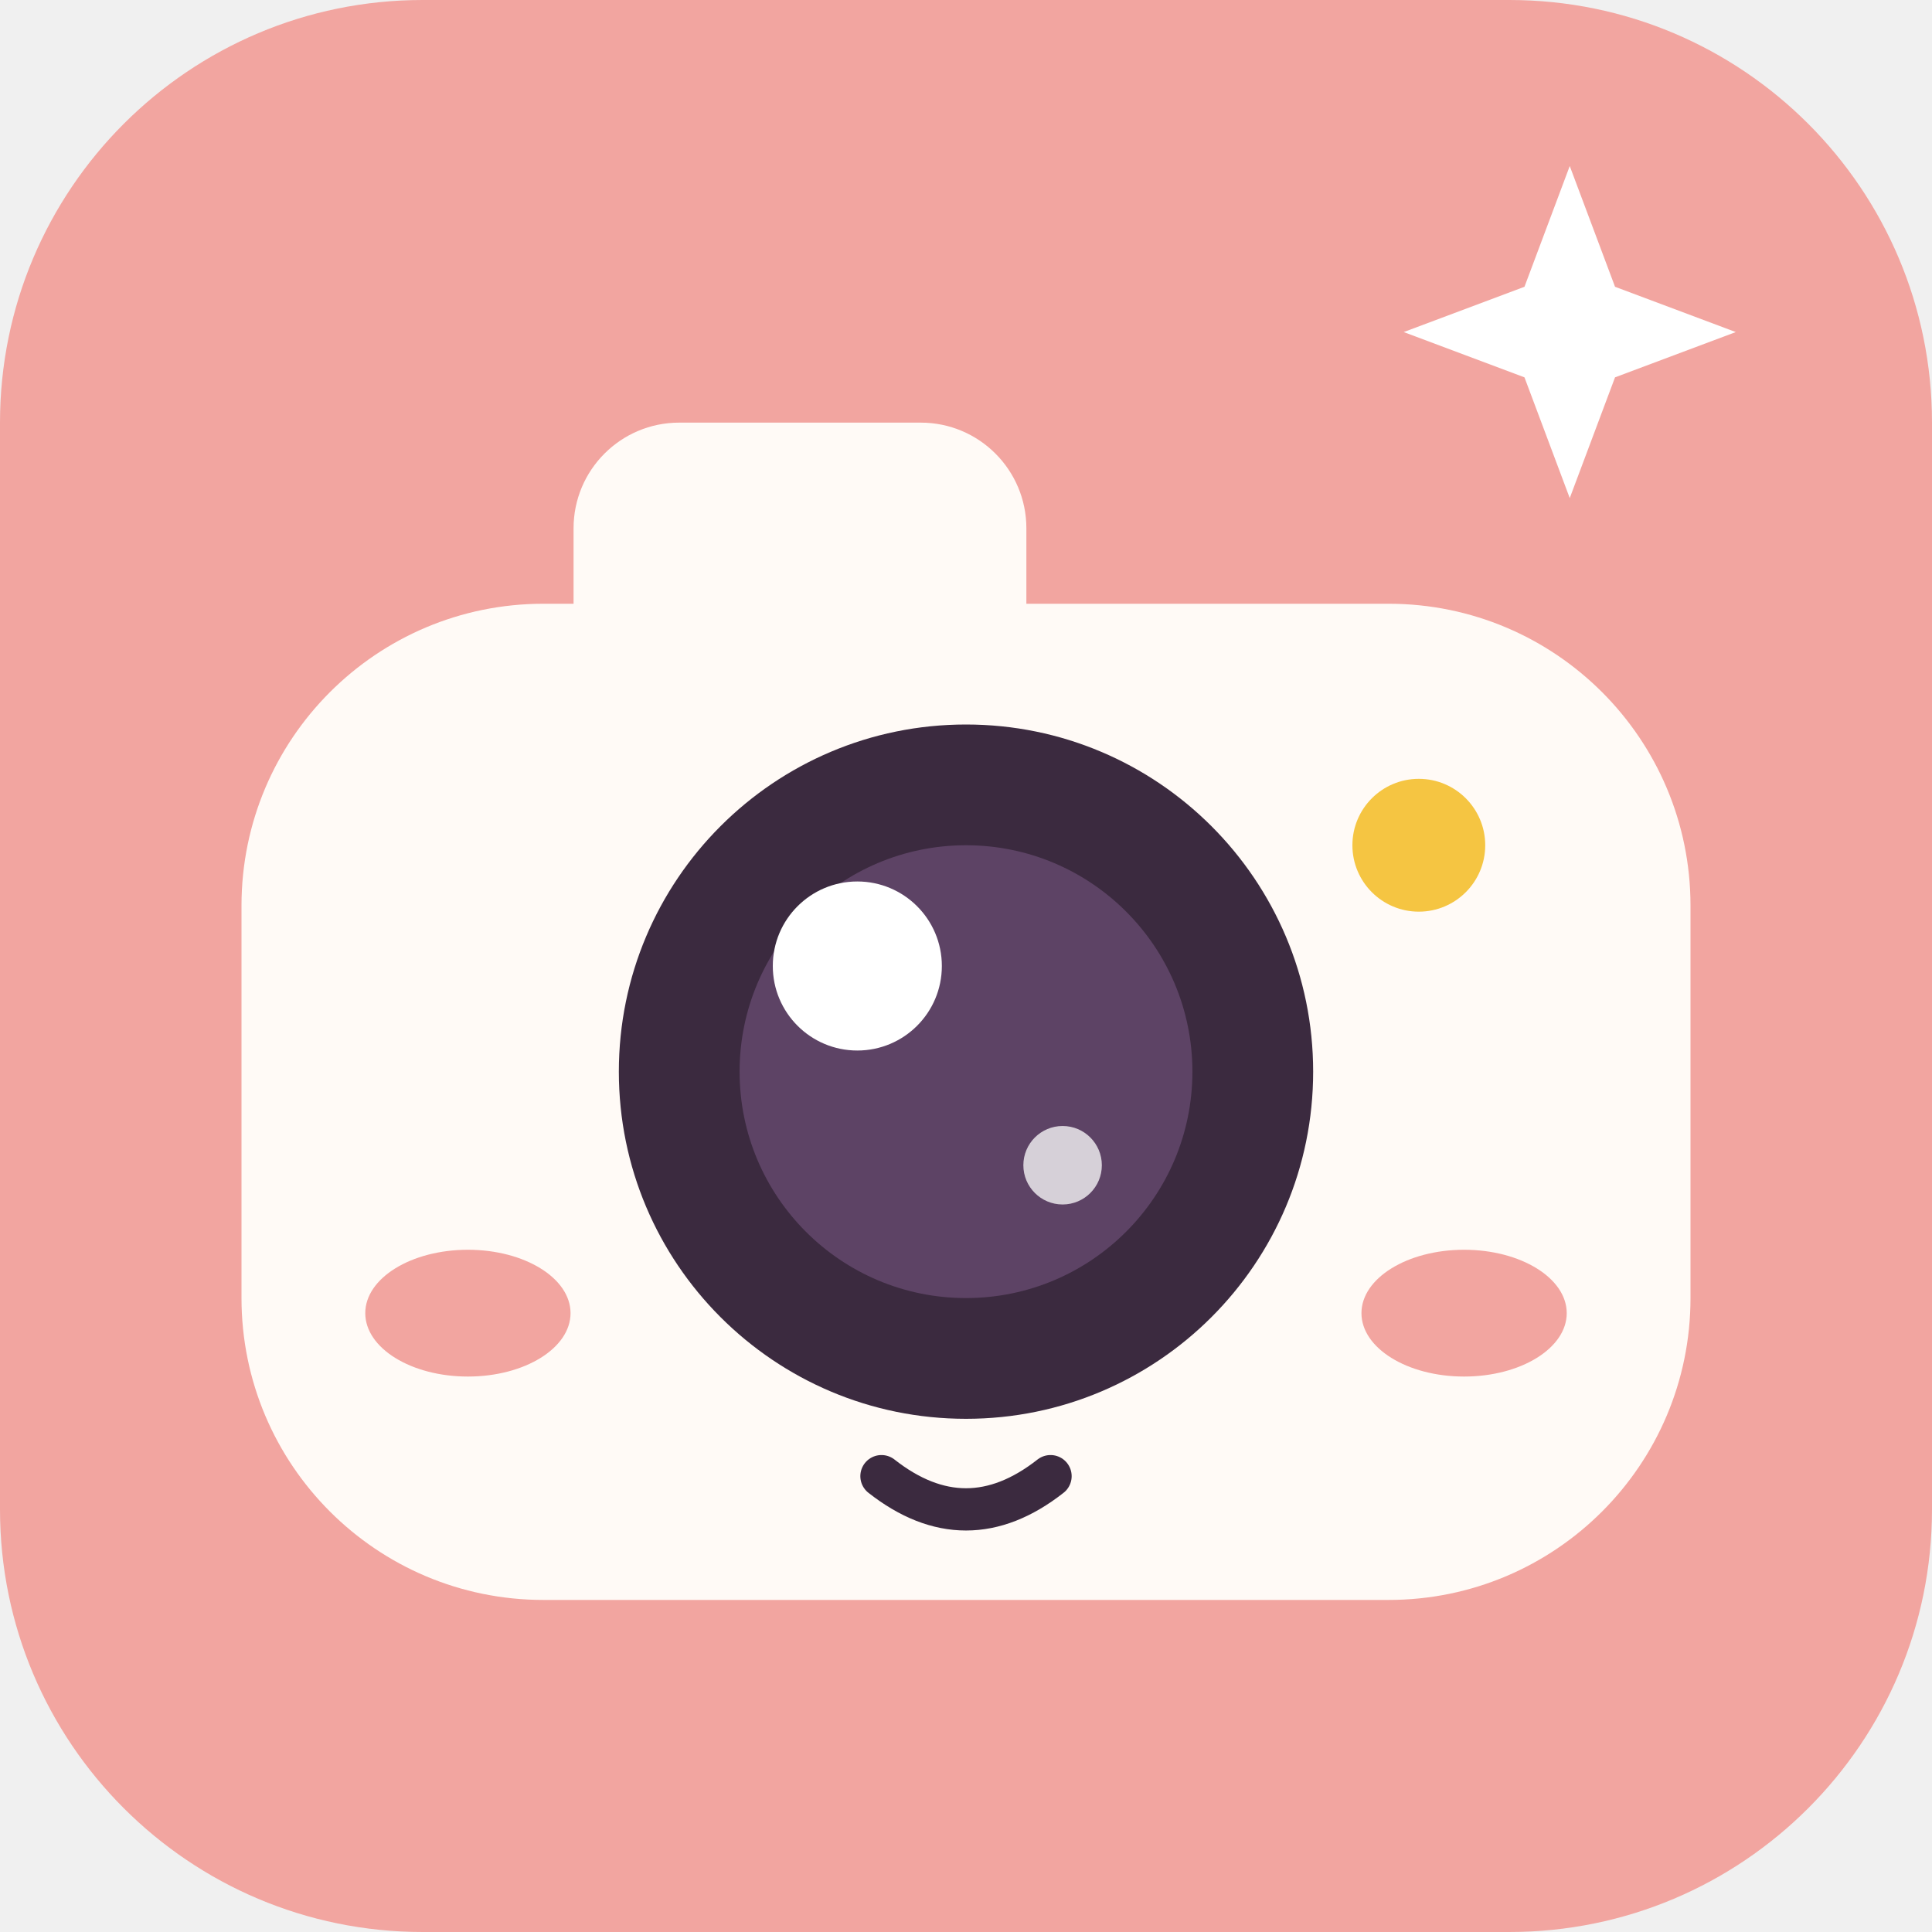
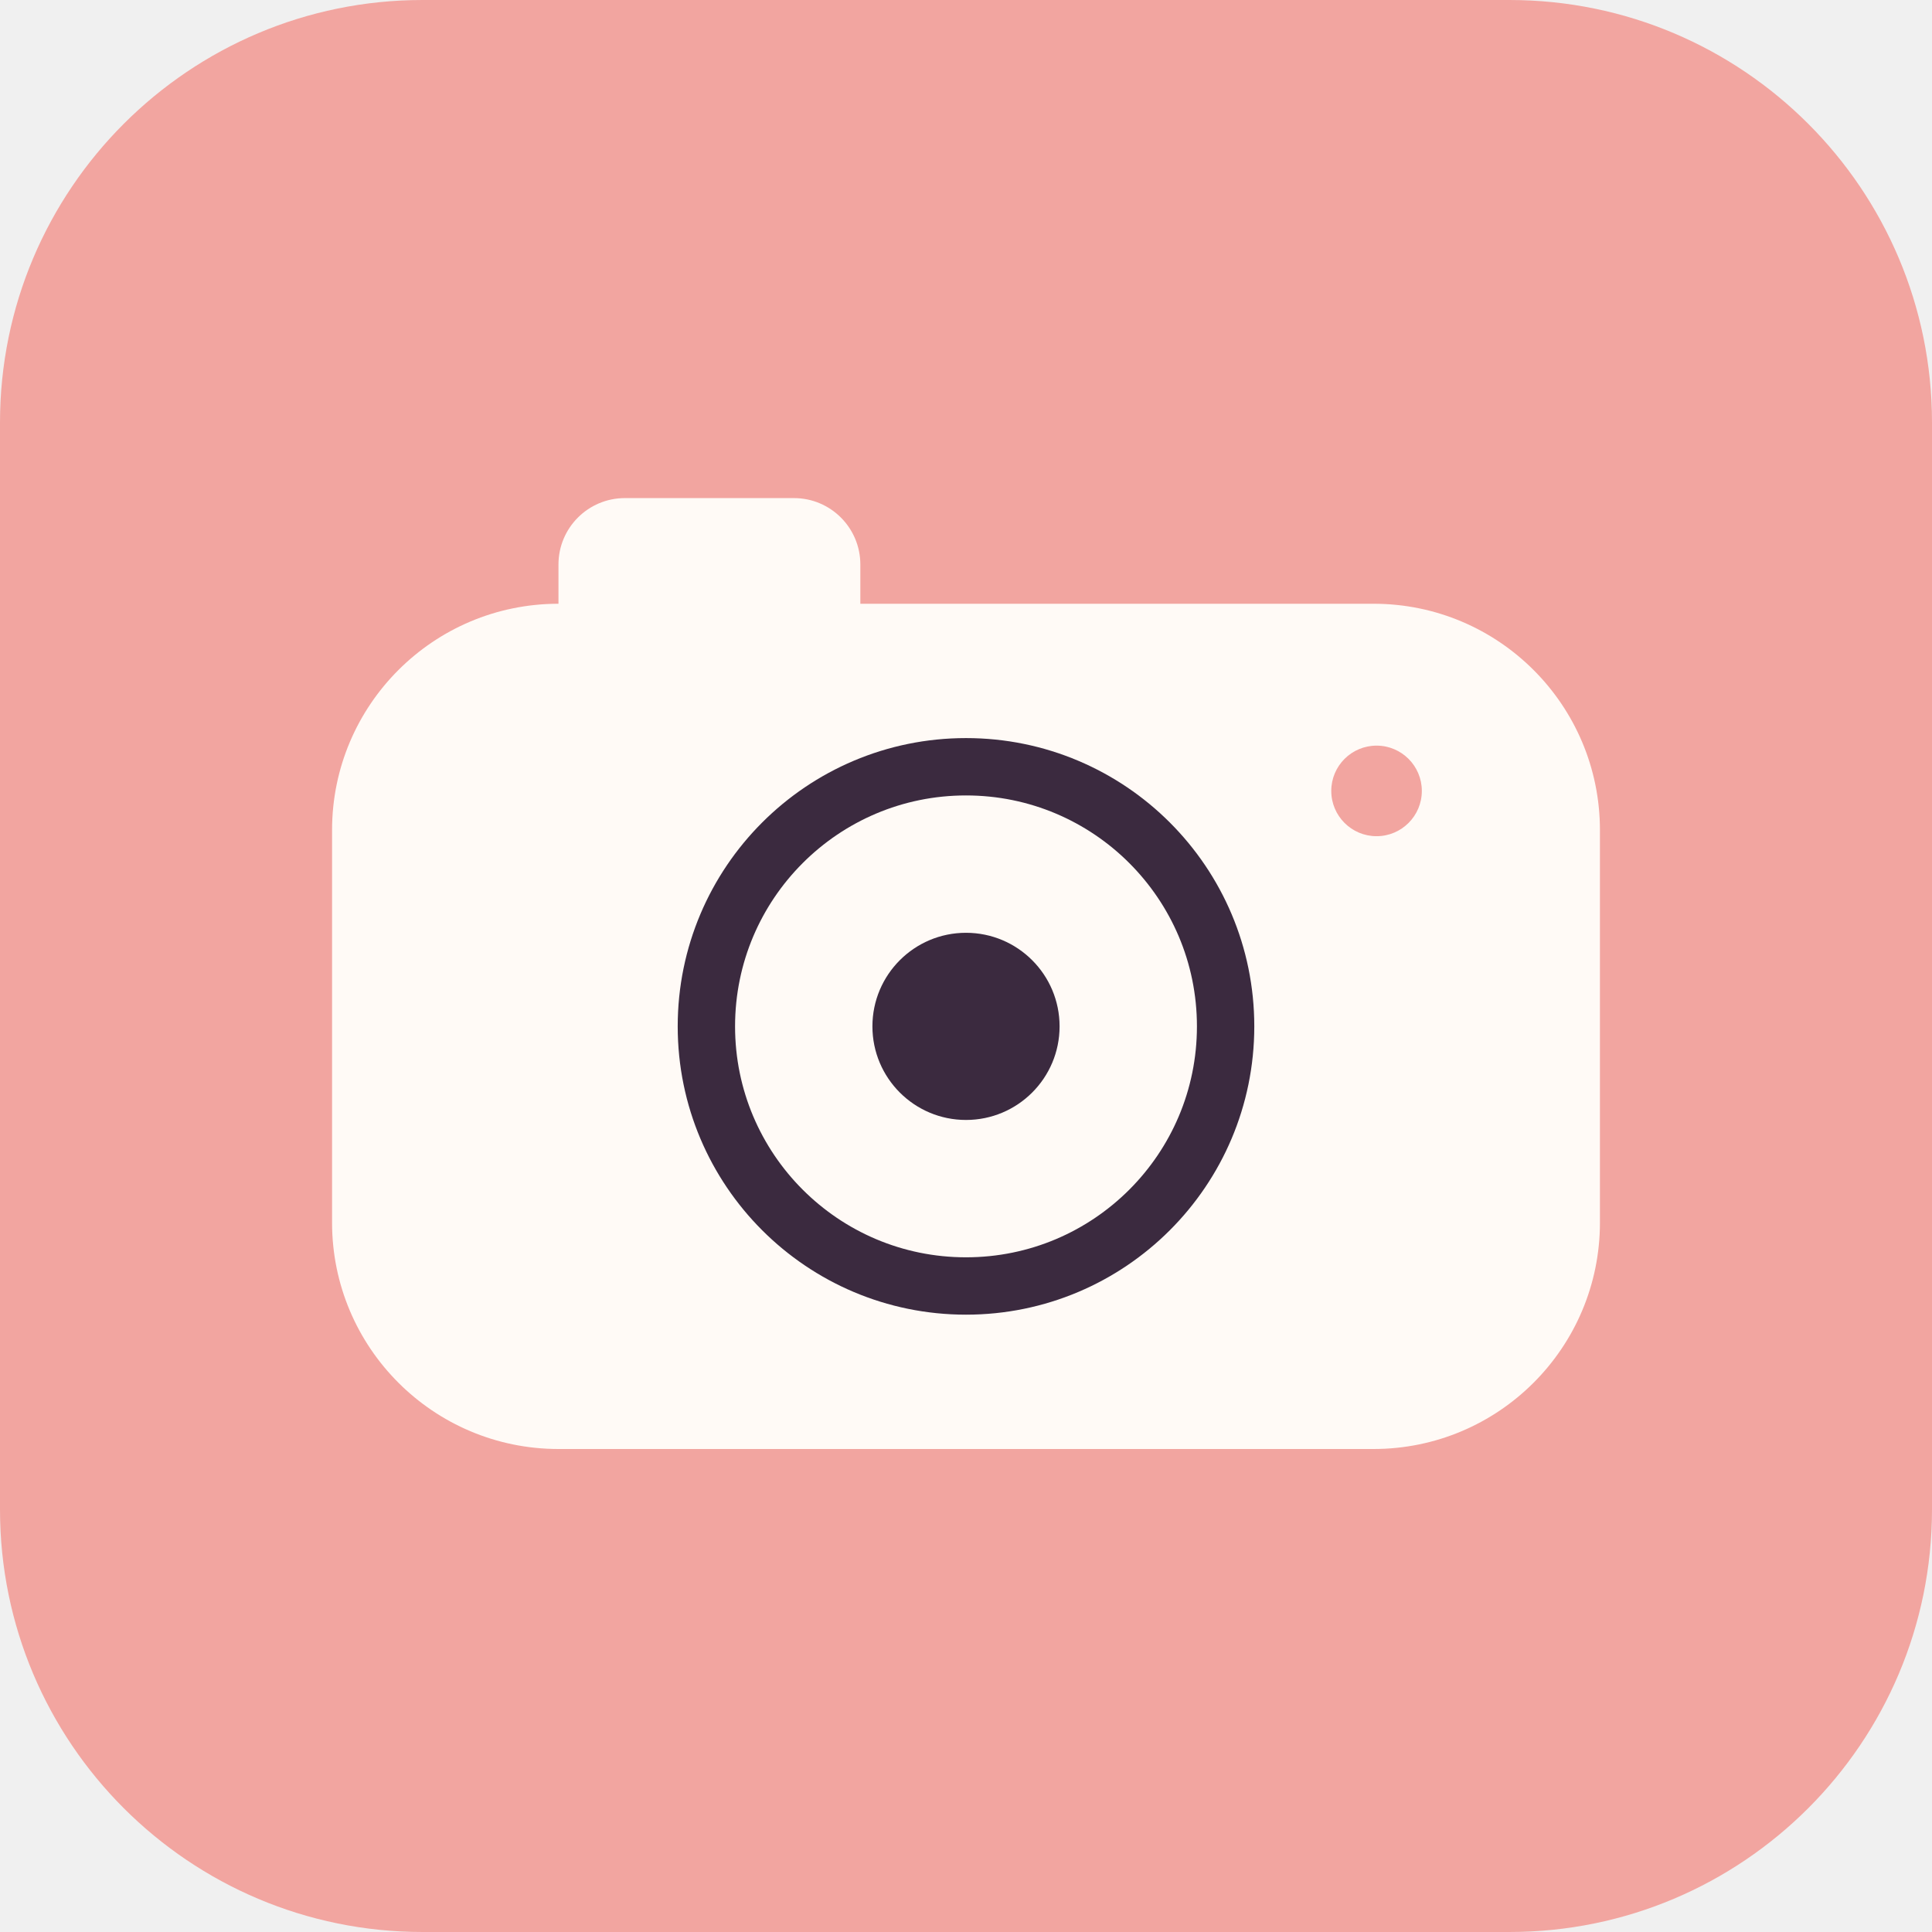
<svg xmlns="http://www.w3.org/2000/svg" viewBox="0 0 64 64">
  <rect width="64" height="64" rx="14" fill="#f2a5a0" />
-   <rect x="19" y="14" width="15" height="10" rx="3.5" fill="#fffaf6" />
-   <rect x="8" y="20" width="48" height="33" rx="10" fill="#fffaf6" />
-   <circle cx="47" cy="28" r="2.2" fill="#f5c542" />
-   <circle cx="32" cy="35.5" r="11.5" fill="#3b2a3f" />
-   <circle cx="32" cy="35.5" r="7.5" fill="#5d4365" />
-   <circle cx="28.4" cy="32" r="2.8" fill="#fff" />
-   <circle cx="35.2" cy="38.6" r="1.3" fill="#fff" opacity=".75" />
-   <ellipse cx="15.5" cy="43.5" rx="3.4" ry="2.1" fill="#f2a5a0" />
-   <ellipse cx="48.5" cy="43.5" rx="3.4" ry="2.1" fill="#f2a5a0" />
-   <path d="M29.2 48.9q2.8 2.2 5.6 0" fill="none" stroke="#3b2a3f" stroke-width="1.4" stroke-linecap="round" />
-   <path d="M52 5.5l1.5 4 4 1.5-4 1.5-1.5 4-1.5-4-4-1.5 4-1.5z" fill="#fff" />
+   <rect x="18.5" y="16.5" width="10" height="6" rx="2.2" fill="#fffaf6" />
+   <rect x="11" y="20" width="42" height="28" rx="7.5" fill="#fffaf6" />
+   <circle cx="32" cy="34" r="8.6" fill="none" stroke="#3b2a3f" stroke-width="1.9" />
+   <circle cx="32" cy="34" r="3.1" fill="#3b2a3f" />
+   <circle cx="45.6" cy="26.2" r="1.5" fill="#f2a5a0" />
</svg>
